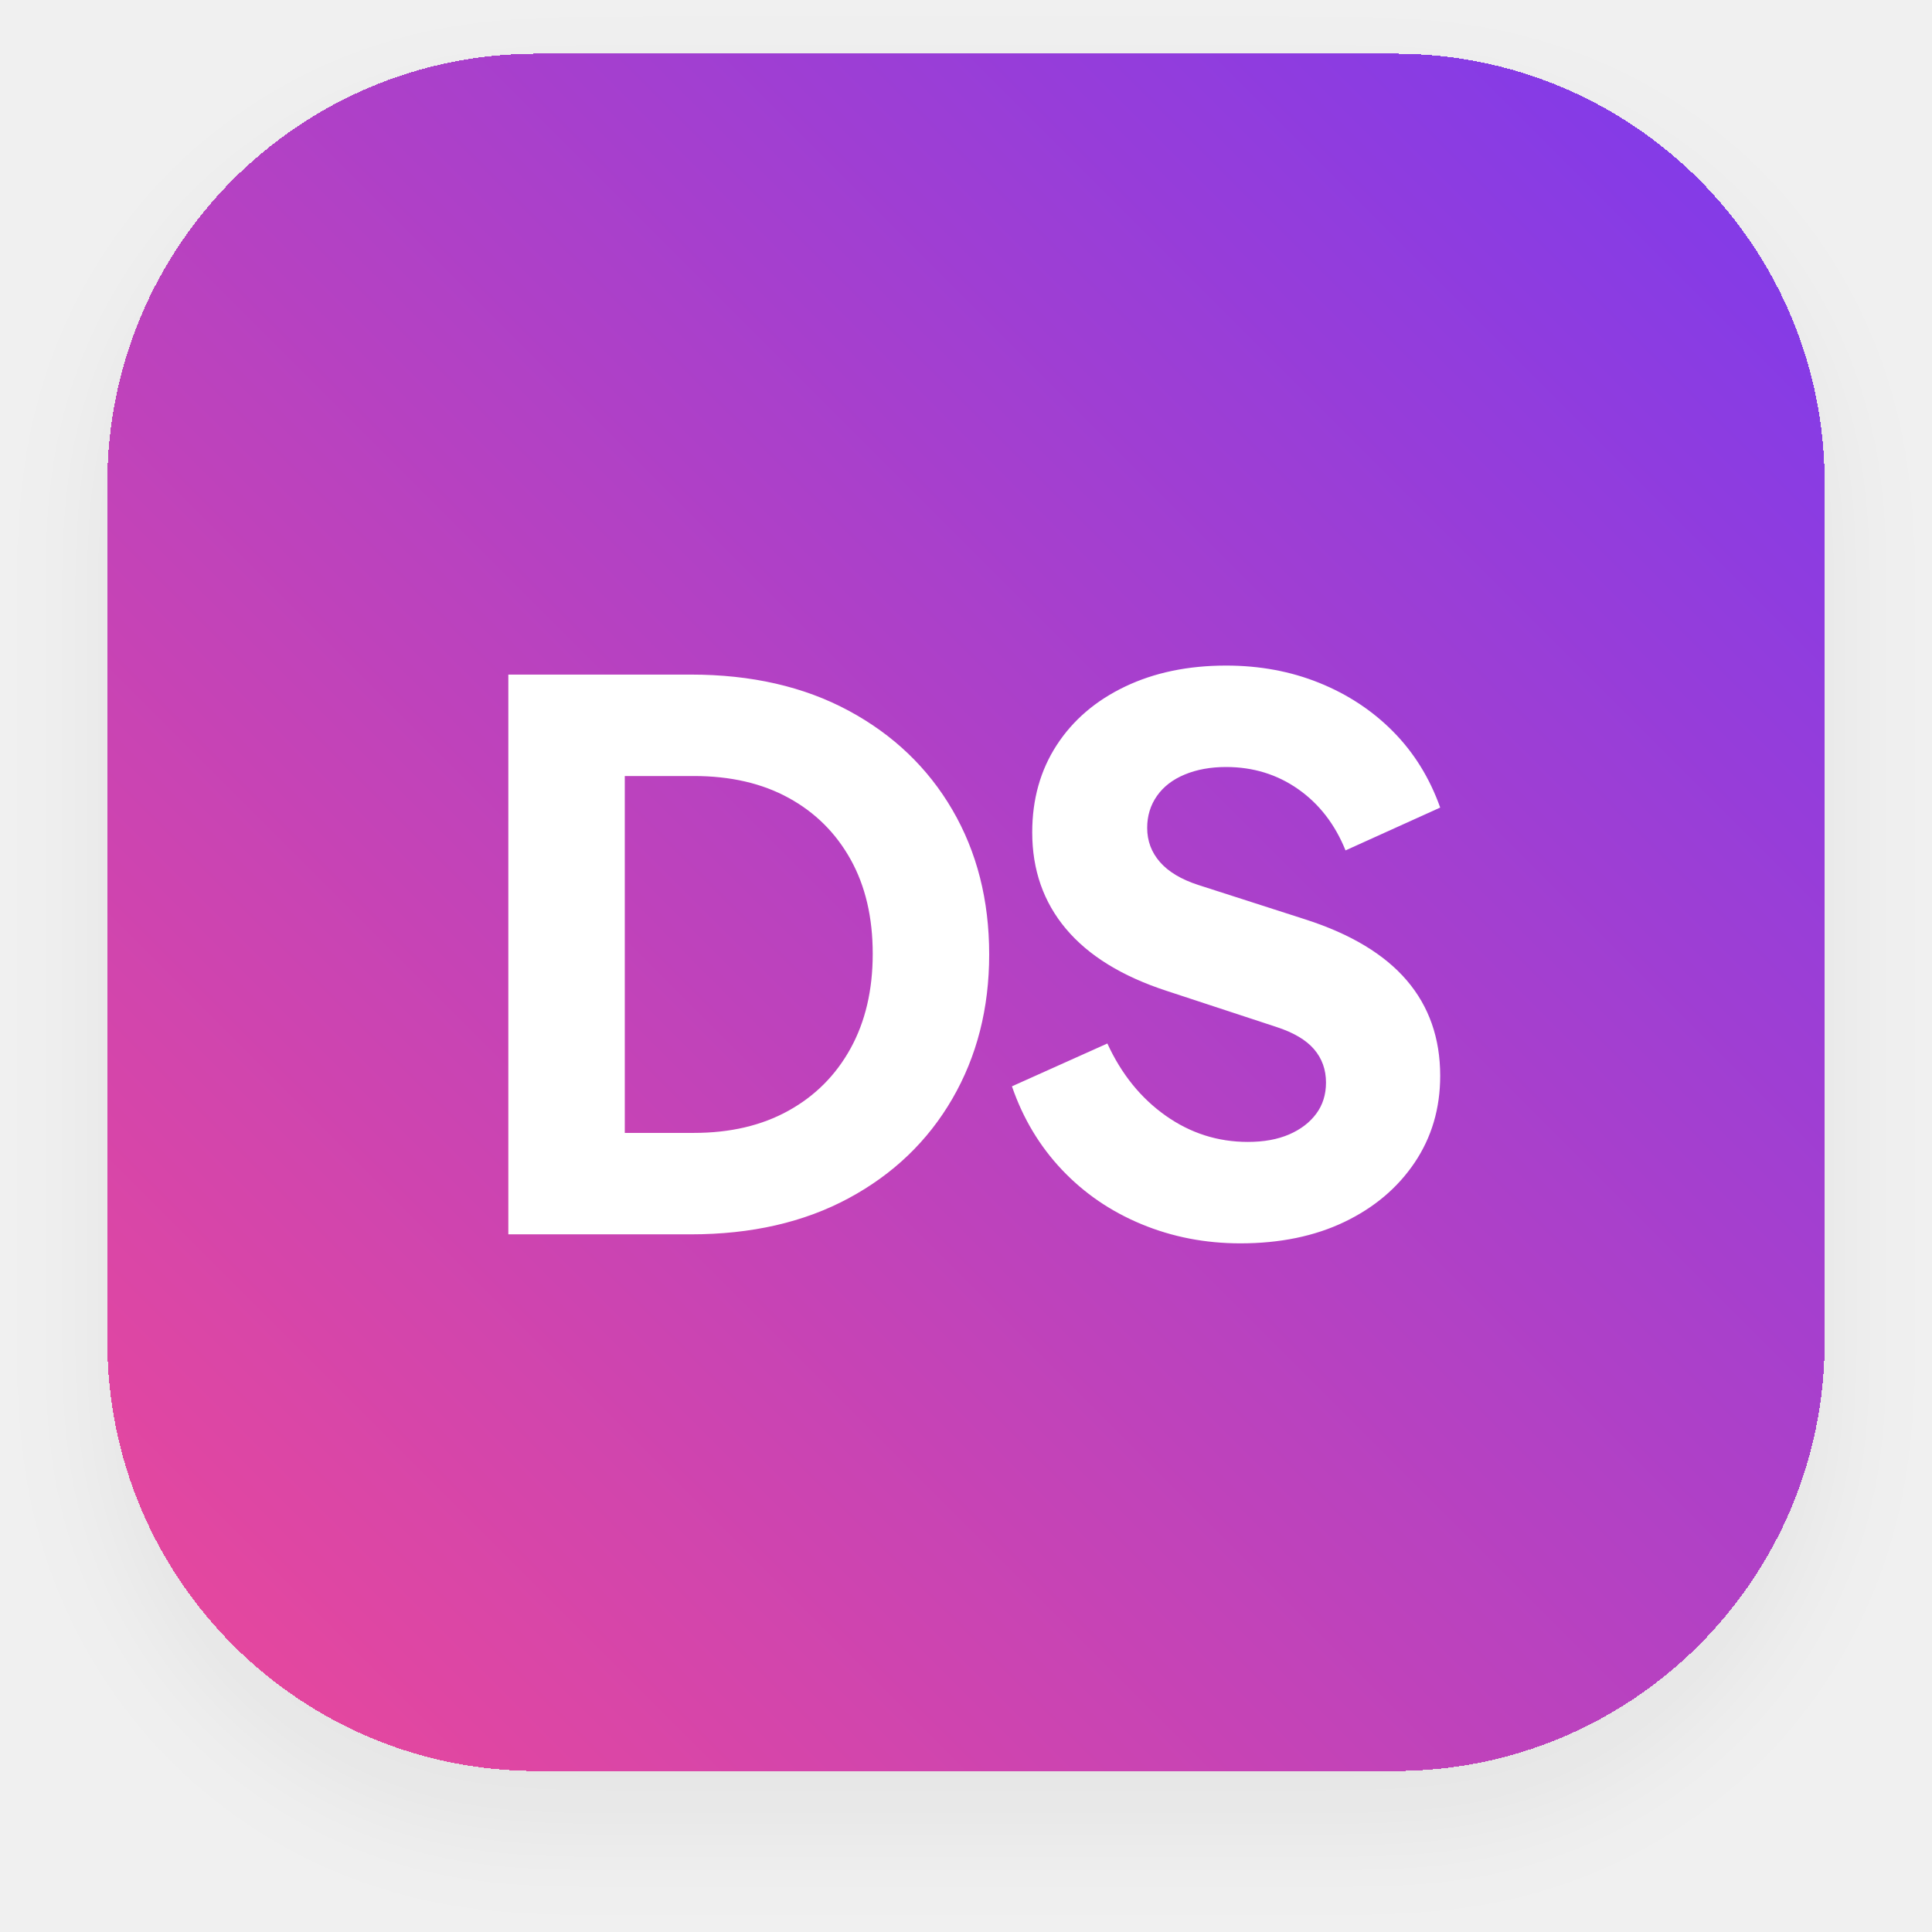
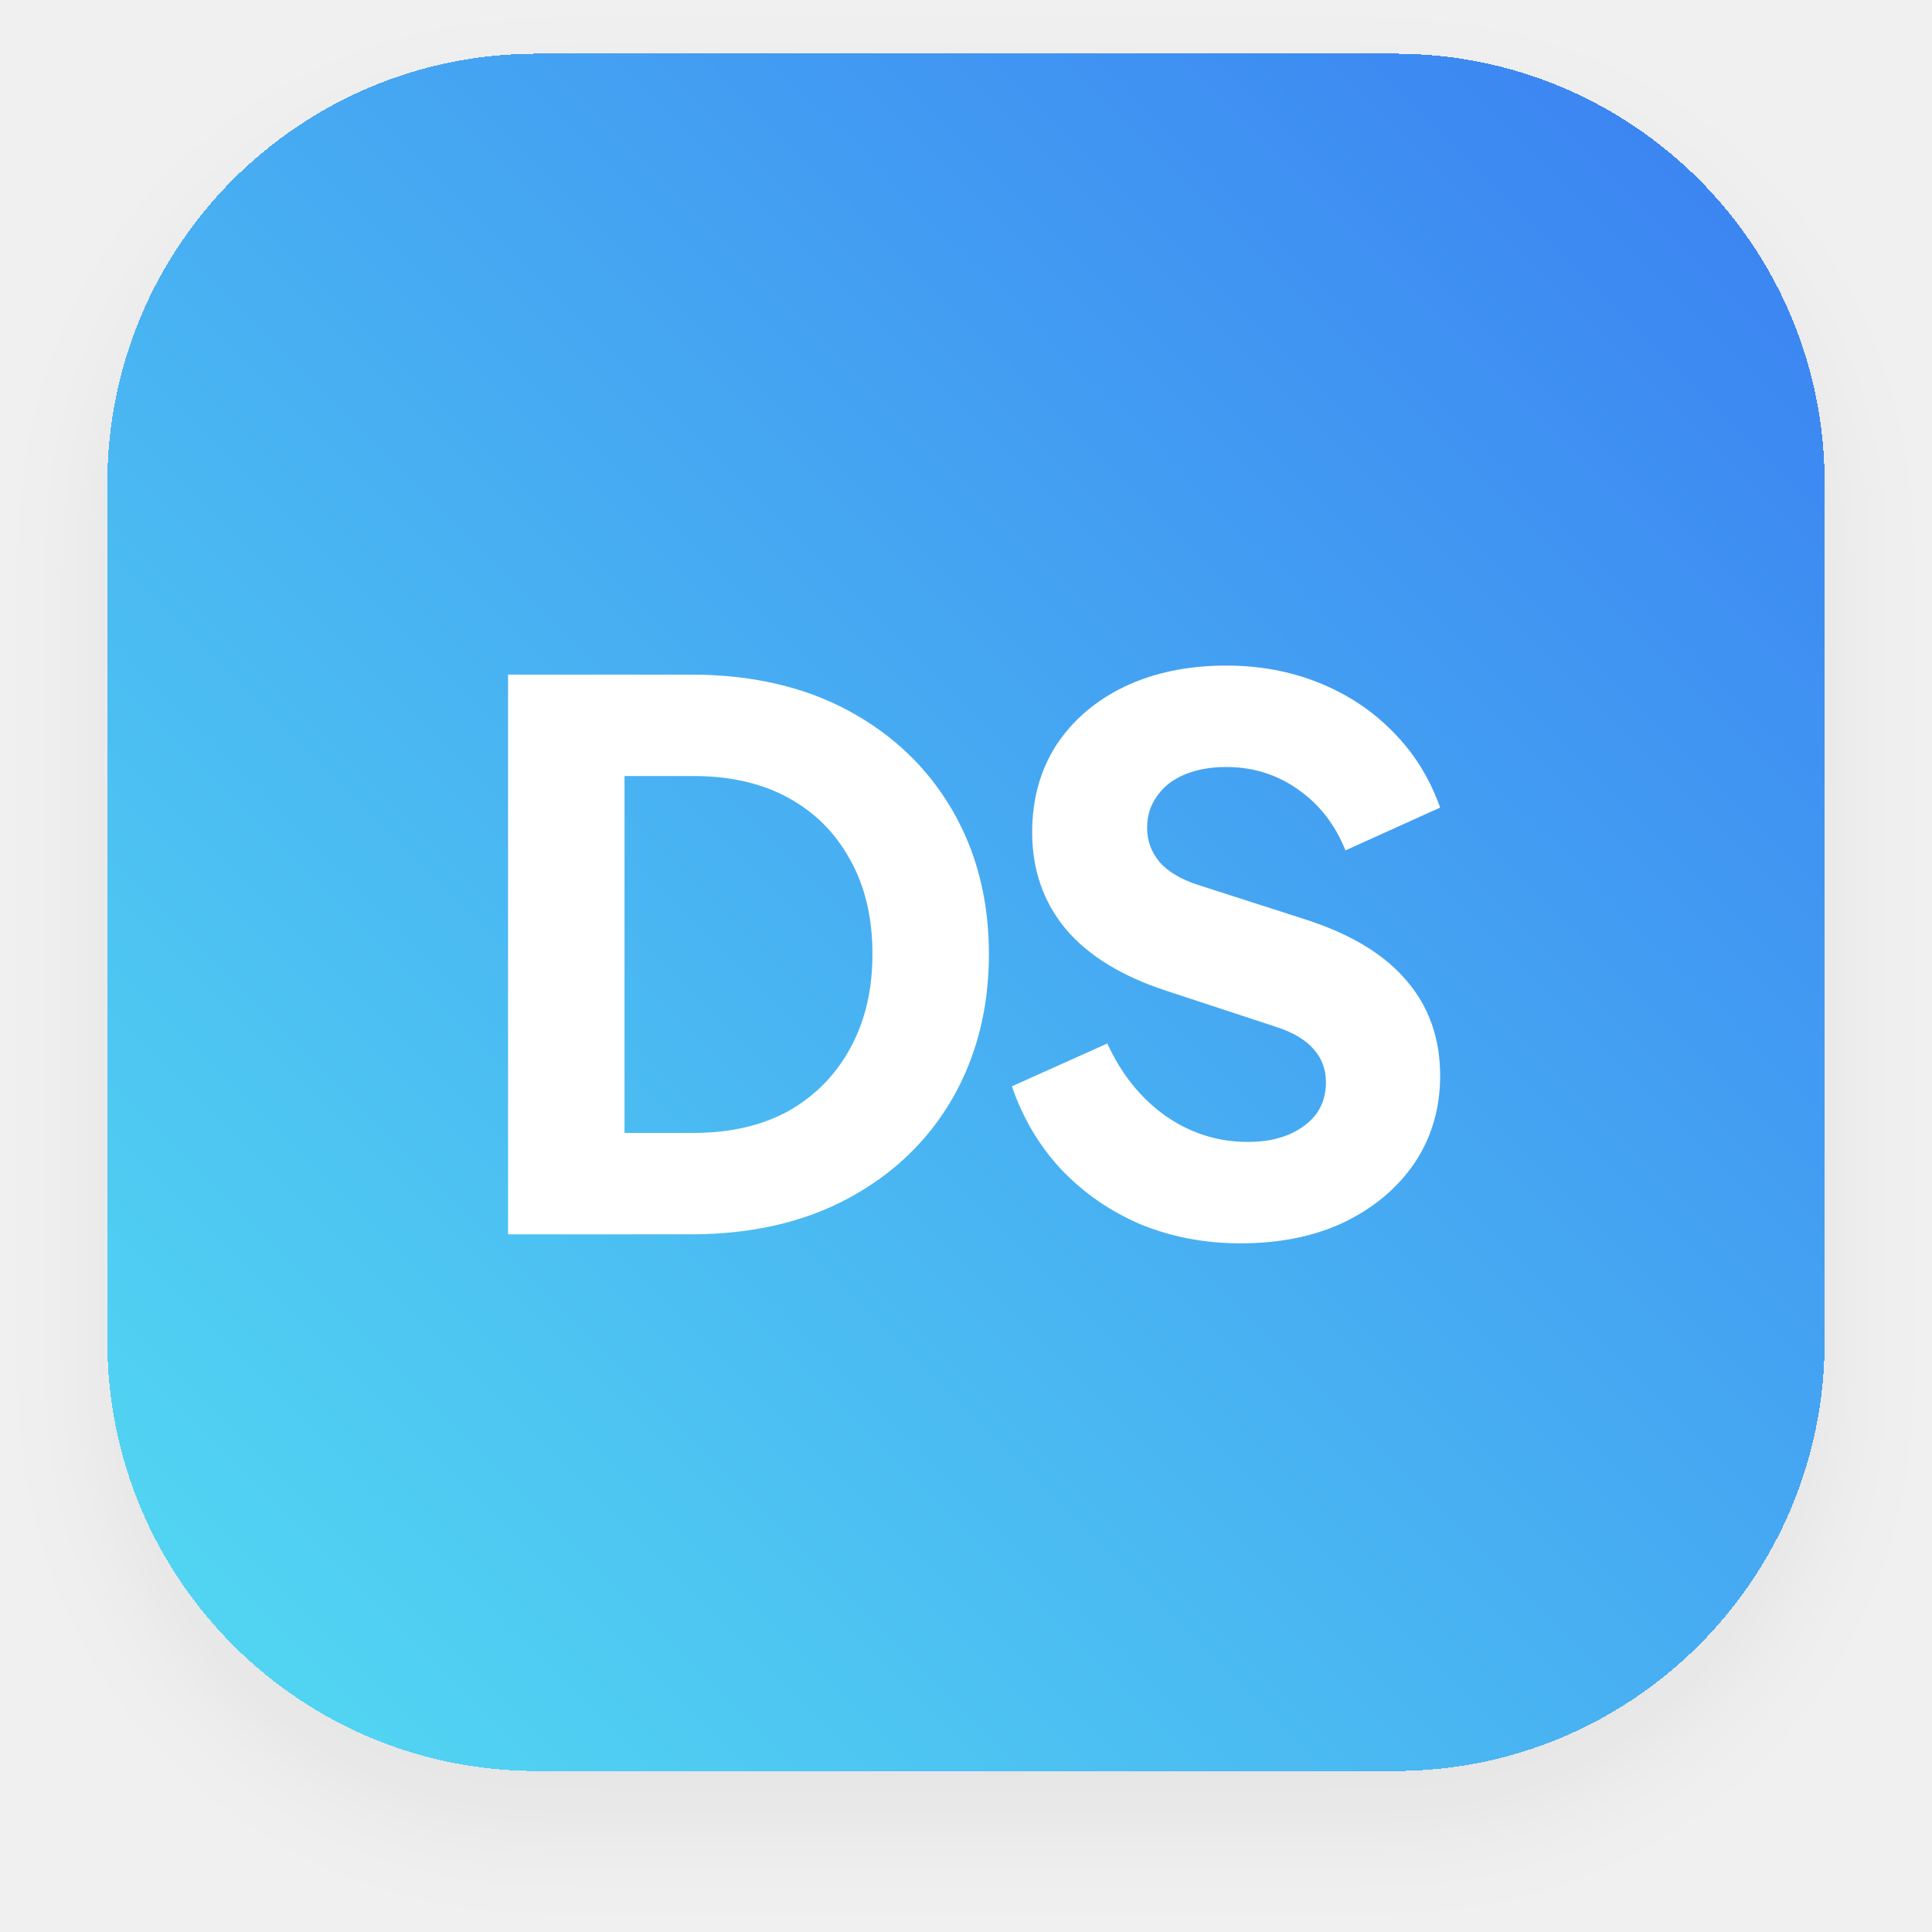
<svg xmlns="http://www.w3.org/2000/svg" width="36" height="36" viewBox="0 0 36 36" fill="none">
  <g filter="url(#filter0_d_8_1124)">
    <rect x="2" y="1" width="32" height="32" rx="8" fill="url(#paint0_linear_8_1124)" shape-rendering="crispEdges" />
-     <path d="M9.472 23V12.57H12.874C14 12.57 14.98 12.794 15.812 13.242C16.644 13.69 17.289 14.306 17.746 15.09C18.203 15.874 18.432 16.772 18.432 17.785C18.432 18.788 18.203 19.684 17.746 20.473C17.289 21.262 16.644 21.88 15.812 22.328C14.98 22.776 14 23 12.874 23H9.472ZM11.642 21.11H12.93C13.608 21.11 14.195 20.972 14.691 20.697C15.188 20.422 15.574 20.035 15.849 19.536C16.124 19.037 16.262 18.449 16.262 17.772C16.262 17.095 16.125 16.509 15.85 16.015C15.575 15.521 15.19 15.138 14.694 14.867C14.2 14.596 13.611 14.46 12.93 14.46H11.642V21.11ZM23.112 23.168C22.459 23.168 21.845 23.049 21.271 22.811C20.697 22.573 20.202 22.235 19.787 21.796C19.372 21.357 19.061 20.839 18.856 20.242L20.634 19.444C20.895 20.013 21.257 20.461 21.719 20.788C22.181 21.115 22.692 21.278 23.252 21.278C23.551 21.278 23.807 21.231 24.022 21.138C24.237 21.045 24.405 20.916 24.526 20.753C24.647 20.59 24.708 20.396 24.708 20.172C24.708 19.929 24.633 19.722 24.484 19.549C24.335 19.376 24.101 19.239 23.784 19.136L21.74 18.464C20.909 18.193 20.284 17.808 19.864 17.309C19.444 16.81 19.234 16.21 19.234 15.51C19.234 14.894 19.386 14.353 19.689 13.886C19.992 13.419 20.417 13.055 20.963 12.794C21.509 12.533 22.137 12.402 22.846 12.402C23.471 12.402 24.05 12.509 24.582 12.724C25.114 12.939 25.574 13.242 25.961 13.634C26.348 14.026 26.64 14.497 26.836 15.048L25.072 15.846C24.876 15.361 24.582 14.98 24.19 14.705C23.798 14.43 23.35 14.292 22.846 14.292C22.557 14.292 22.3 14.339 22.076 14.432C21.852 14.525 21.679 14.658 21.558 14.831C21.437 15.004 21.376 15.202 21.376 15.426C21.376 15.669 21.455 15.881 21.614 16.063C21.773 16.245 22.011 16.387 22.328 16.49L24.33 17.134C25.17 17.405 25.798 17.783 26.213 18.268C26.628 18.753 26.836 19.346 26.836 20.046C26.836 20.653 26.677 21.192 26.36 21.663C26.043 22.134 25.606 22.503 25.051 22.769C24.496 23.035 23.849 23.168 23.112 23.168Z" fill="white" />
+     <path d="M9.467 23V12.57H12.869C13.998 12.57 14.978 12.794 15.809 13.242C16.64 13.69 17.284 14.306 17.741 15.09C18.198 15.874 18.427 16.77 18.427 17.778C18.427 18.786 18.198 19.687 17.741 20.48C17.284 21.264 16.64 21.88 15.809 22.328C14.978 22.776 13.998 23 12.869 23H9.467ZM11.637 21.11H12.925C13.606 21.11 14.194 20.975 14.689 20.704C15.184 20.424 15.566 20.037 15.837 19.542C16.117 19.038 16.257 18.45 16.257 17.778C16.257 17.097 16.117 16.509 15.837 16.014C15.566 15.519 15.184 15.137 14.689 14.866C14.194 14.595 13.606 14.46 12.925 14.46H11.637V21.11ZM23.111 23.168C22.457 23.168 21.841 23.051 21.263 22.818C20.693 22.575 20.199 22.235 19.779 21.796C19.368 21.357 19.06 20.839 18.855 20.242L20.633 19.444C20.894 20.013 21.253 20.461 21.711 20.788C22.177 21.115 22.691 21.278 23.251 21.278C23.549 21.278 23.806 21.231 24.021 21.138C24.235 21.045 24.403 20.919 24.525 20.76C24.646 20.592 24.707 20.396 24.707 20.172C24.707 19.929 24.632 19.724 24.483 19.556C24.333 19.379 24.1 19.239 23.783 19.136L21.739 18.464C20.908 18.193 20.283 17.811 19.863 17.316C19.443 16.812 19.233 16.21 19.233 15.51C19.233 14.894 19.382 14.353 19.681 13.886C19.989 13.419 20.413 13.055 20.955 12.794C21.505 12.533 22.135 12.402 22.845 12.402C23.47 12.402 24.049 12.509 24.581 12.724C25.113 12.939 25.57 13.242 25.953 13.634C26.345 14.026 26.639 14.497 26.835 15.048L25.071 15.846C24.875 15.361 24.581 14.983 24.189 14.712C23.797 14.432 23.349 14.292 22.845 14.292C22.555 14.292 22.299 14.339 22.075 14.432C21.851 14.525 21.678 14.661 21.557 14.838C21.435 15.006 21.375 15.202 21.375 15.426C21.375 15.669 21.454 15.883 21.613 16.07C21.771 16.247 22.009 16.387 22.327 16.49L24.329 17.134C25.169 17.405 25.794 17.783 26.205 18.268C26.625 18.753 26.835 19.346 26.835 20.046C26.835 20.653 26.676 21.194 26.359 21.67C26.041 22.137 25.603 22.505 25.043 22.776C24.492 23.037 23.848 23.168 23.111 23.168Z" fill="white" />
  </g>
  <defs>
    <filter id="filter0_d_8_1124" x="0" y="0" width="36" height="36" filterUnits="userSpaceOnUse" color-interpolation-filters="sRGB">
      <feFlood flood-opacity="0" result="BackgroundImageFix" />
      <feColorMatrix in="SourceAlpha" type="matrix" values="0 0 0 0 0 0 0 0 0 0 0 0 0 0 0 0 0 0 127 0" result="hardAlpha" />
      <feOffset dy="1" />
      <feGaussianBlur stdDeviation="1" />
      <feComposite in2="hardAlpha" operator="out" />
      <feColorMatrix type="matrix" values="0 0 0 0 0 0 0 0 0 0 0 0 0 0 0 0 0 0 0.05 0" />
      <feBlend mode="normal" in2="BackgroundImageFix" result="effect1_dropShadow_8_1124" />
      <feBlend mode="normal" in="SourceGraphic" in2="effect1_dropShadow_8_1124" result="shape" />
    </filter>
    <linearGradient id="paint0_linear_8_1124" x1="2" y1="33" x2="34" y2="1" gradientUnits="userSpaceOnUse">
-       <stop stop-color="#EC4899" />
-       <stop offset="1" stop-color="#7C3AED" />
+       <stop stop-color="#53DBF2" />
+       <stop offset="0.5" stop-color="#47ADF2" />
+       <stop offset="1" stop-color="#3A7FF2" />
    </linearGradient>
  </defs>
</svg>
